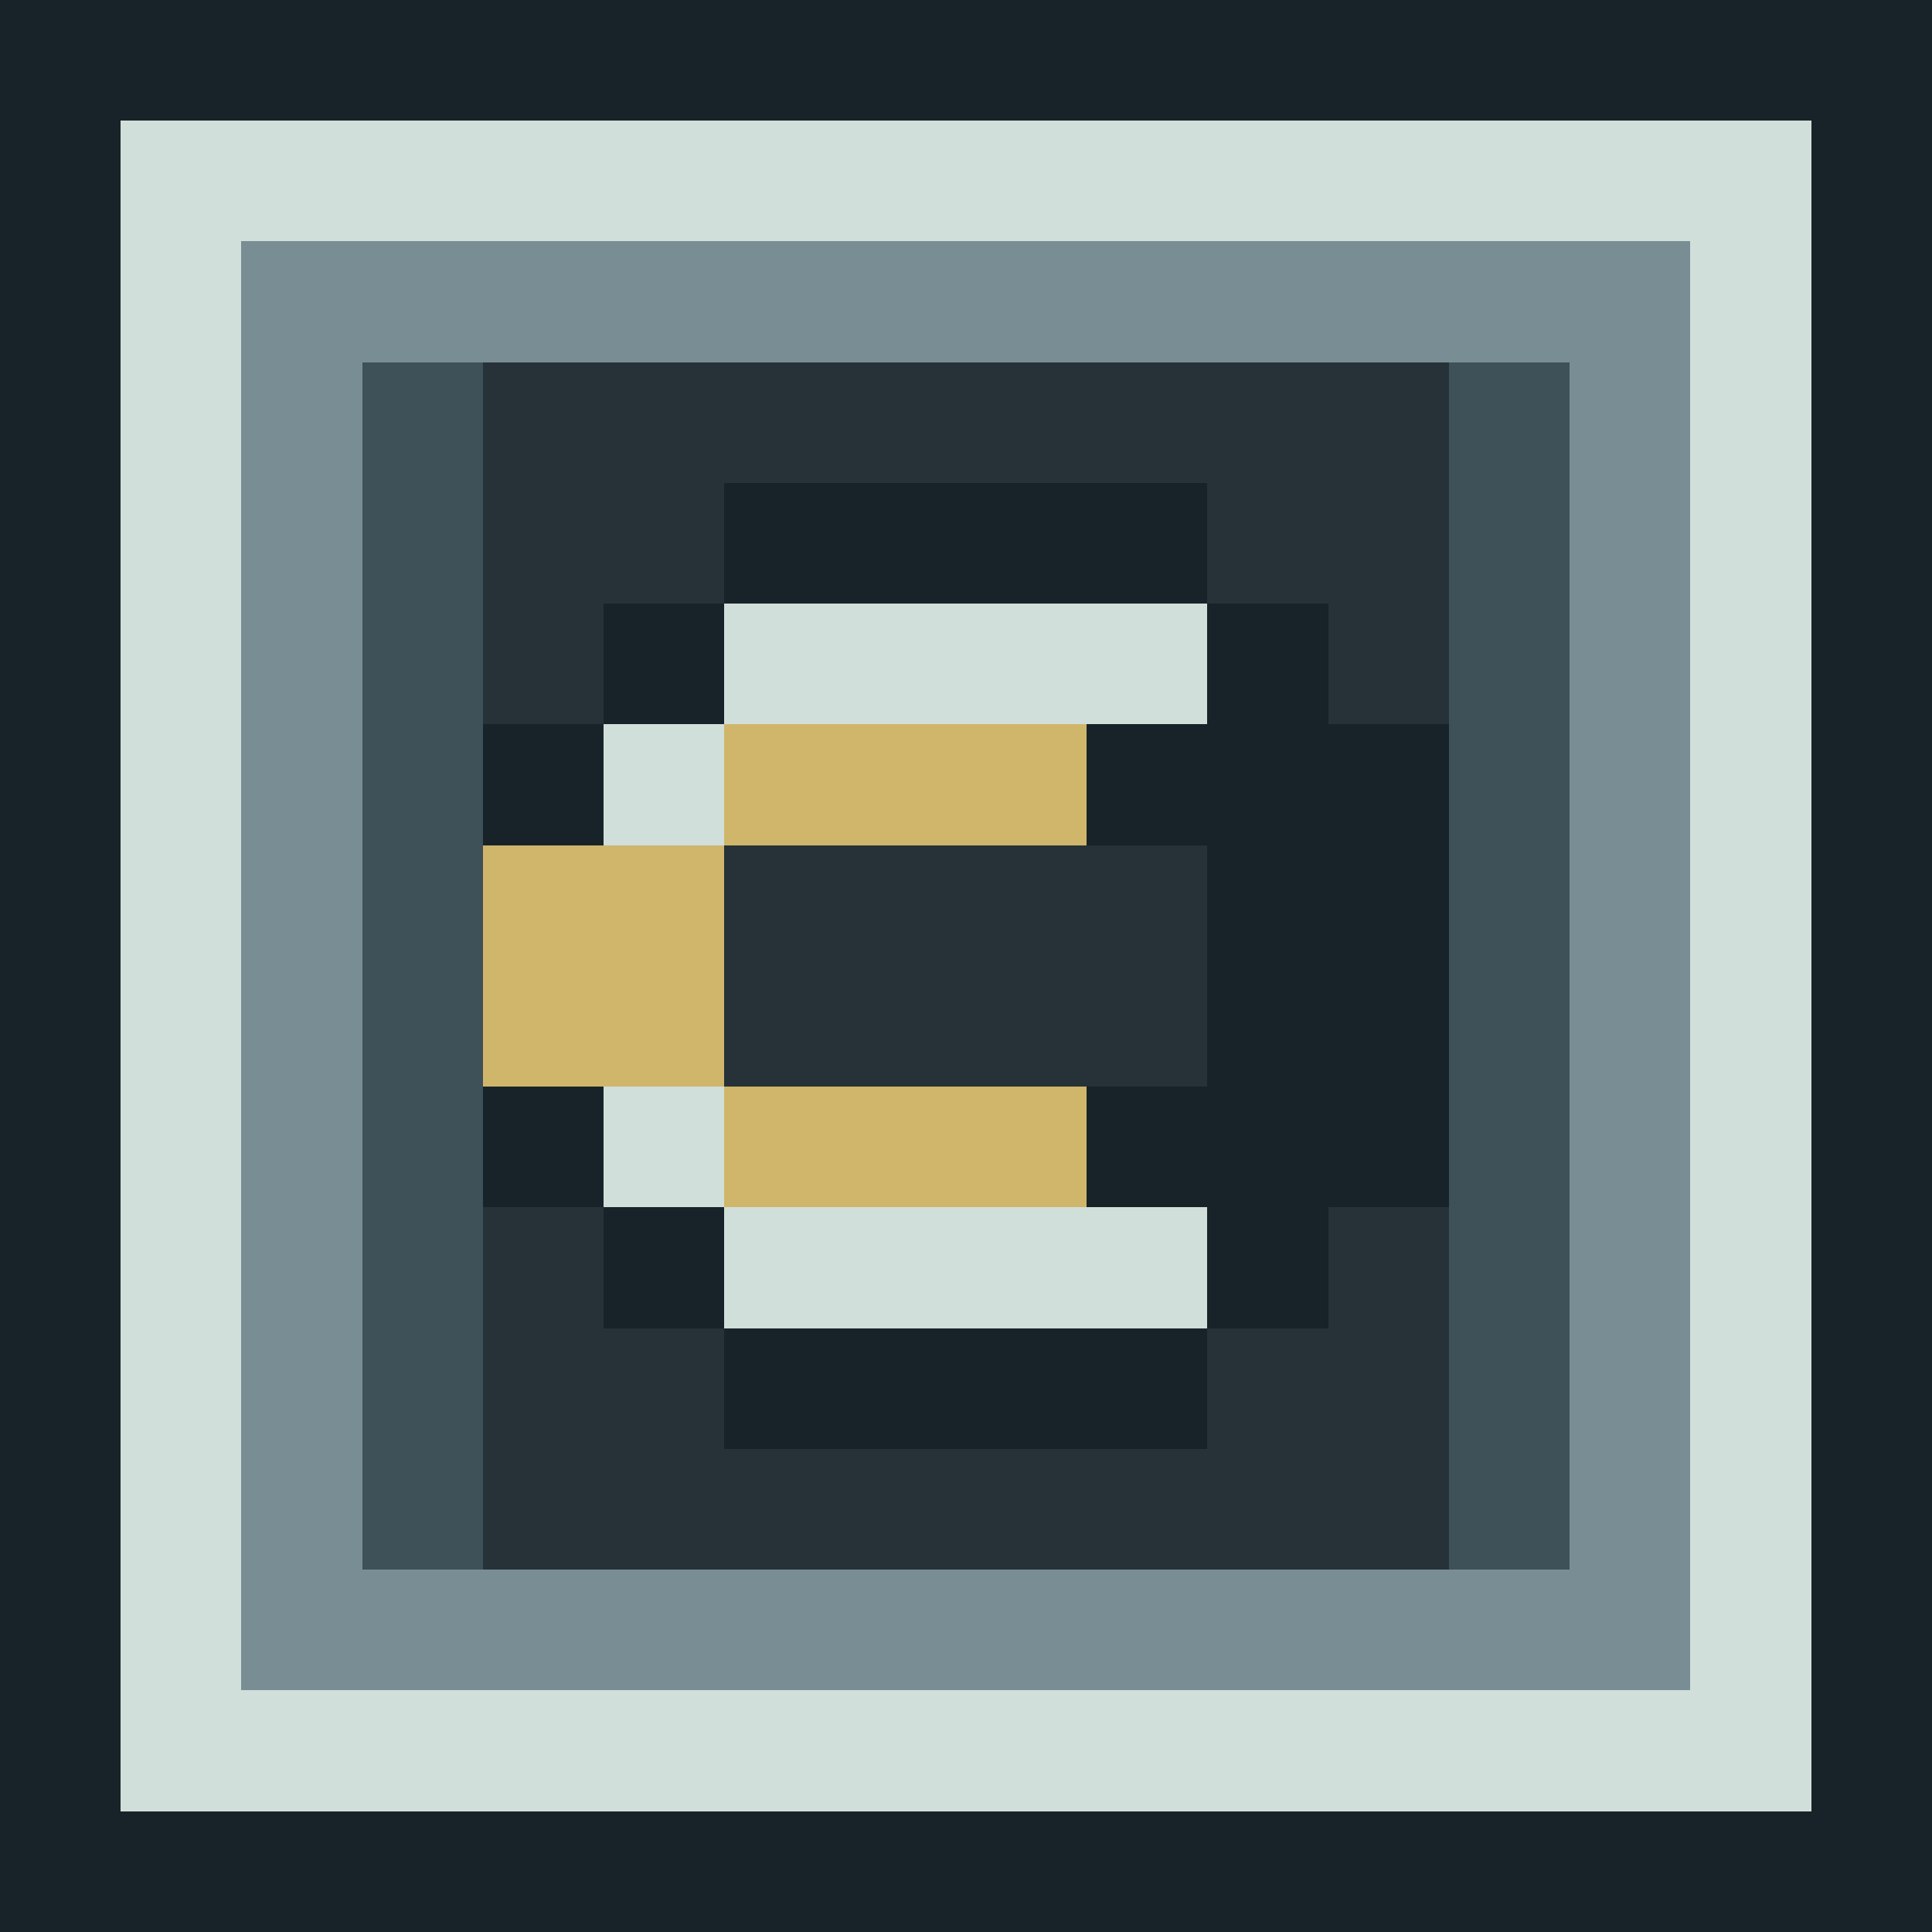
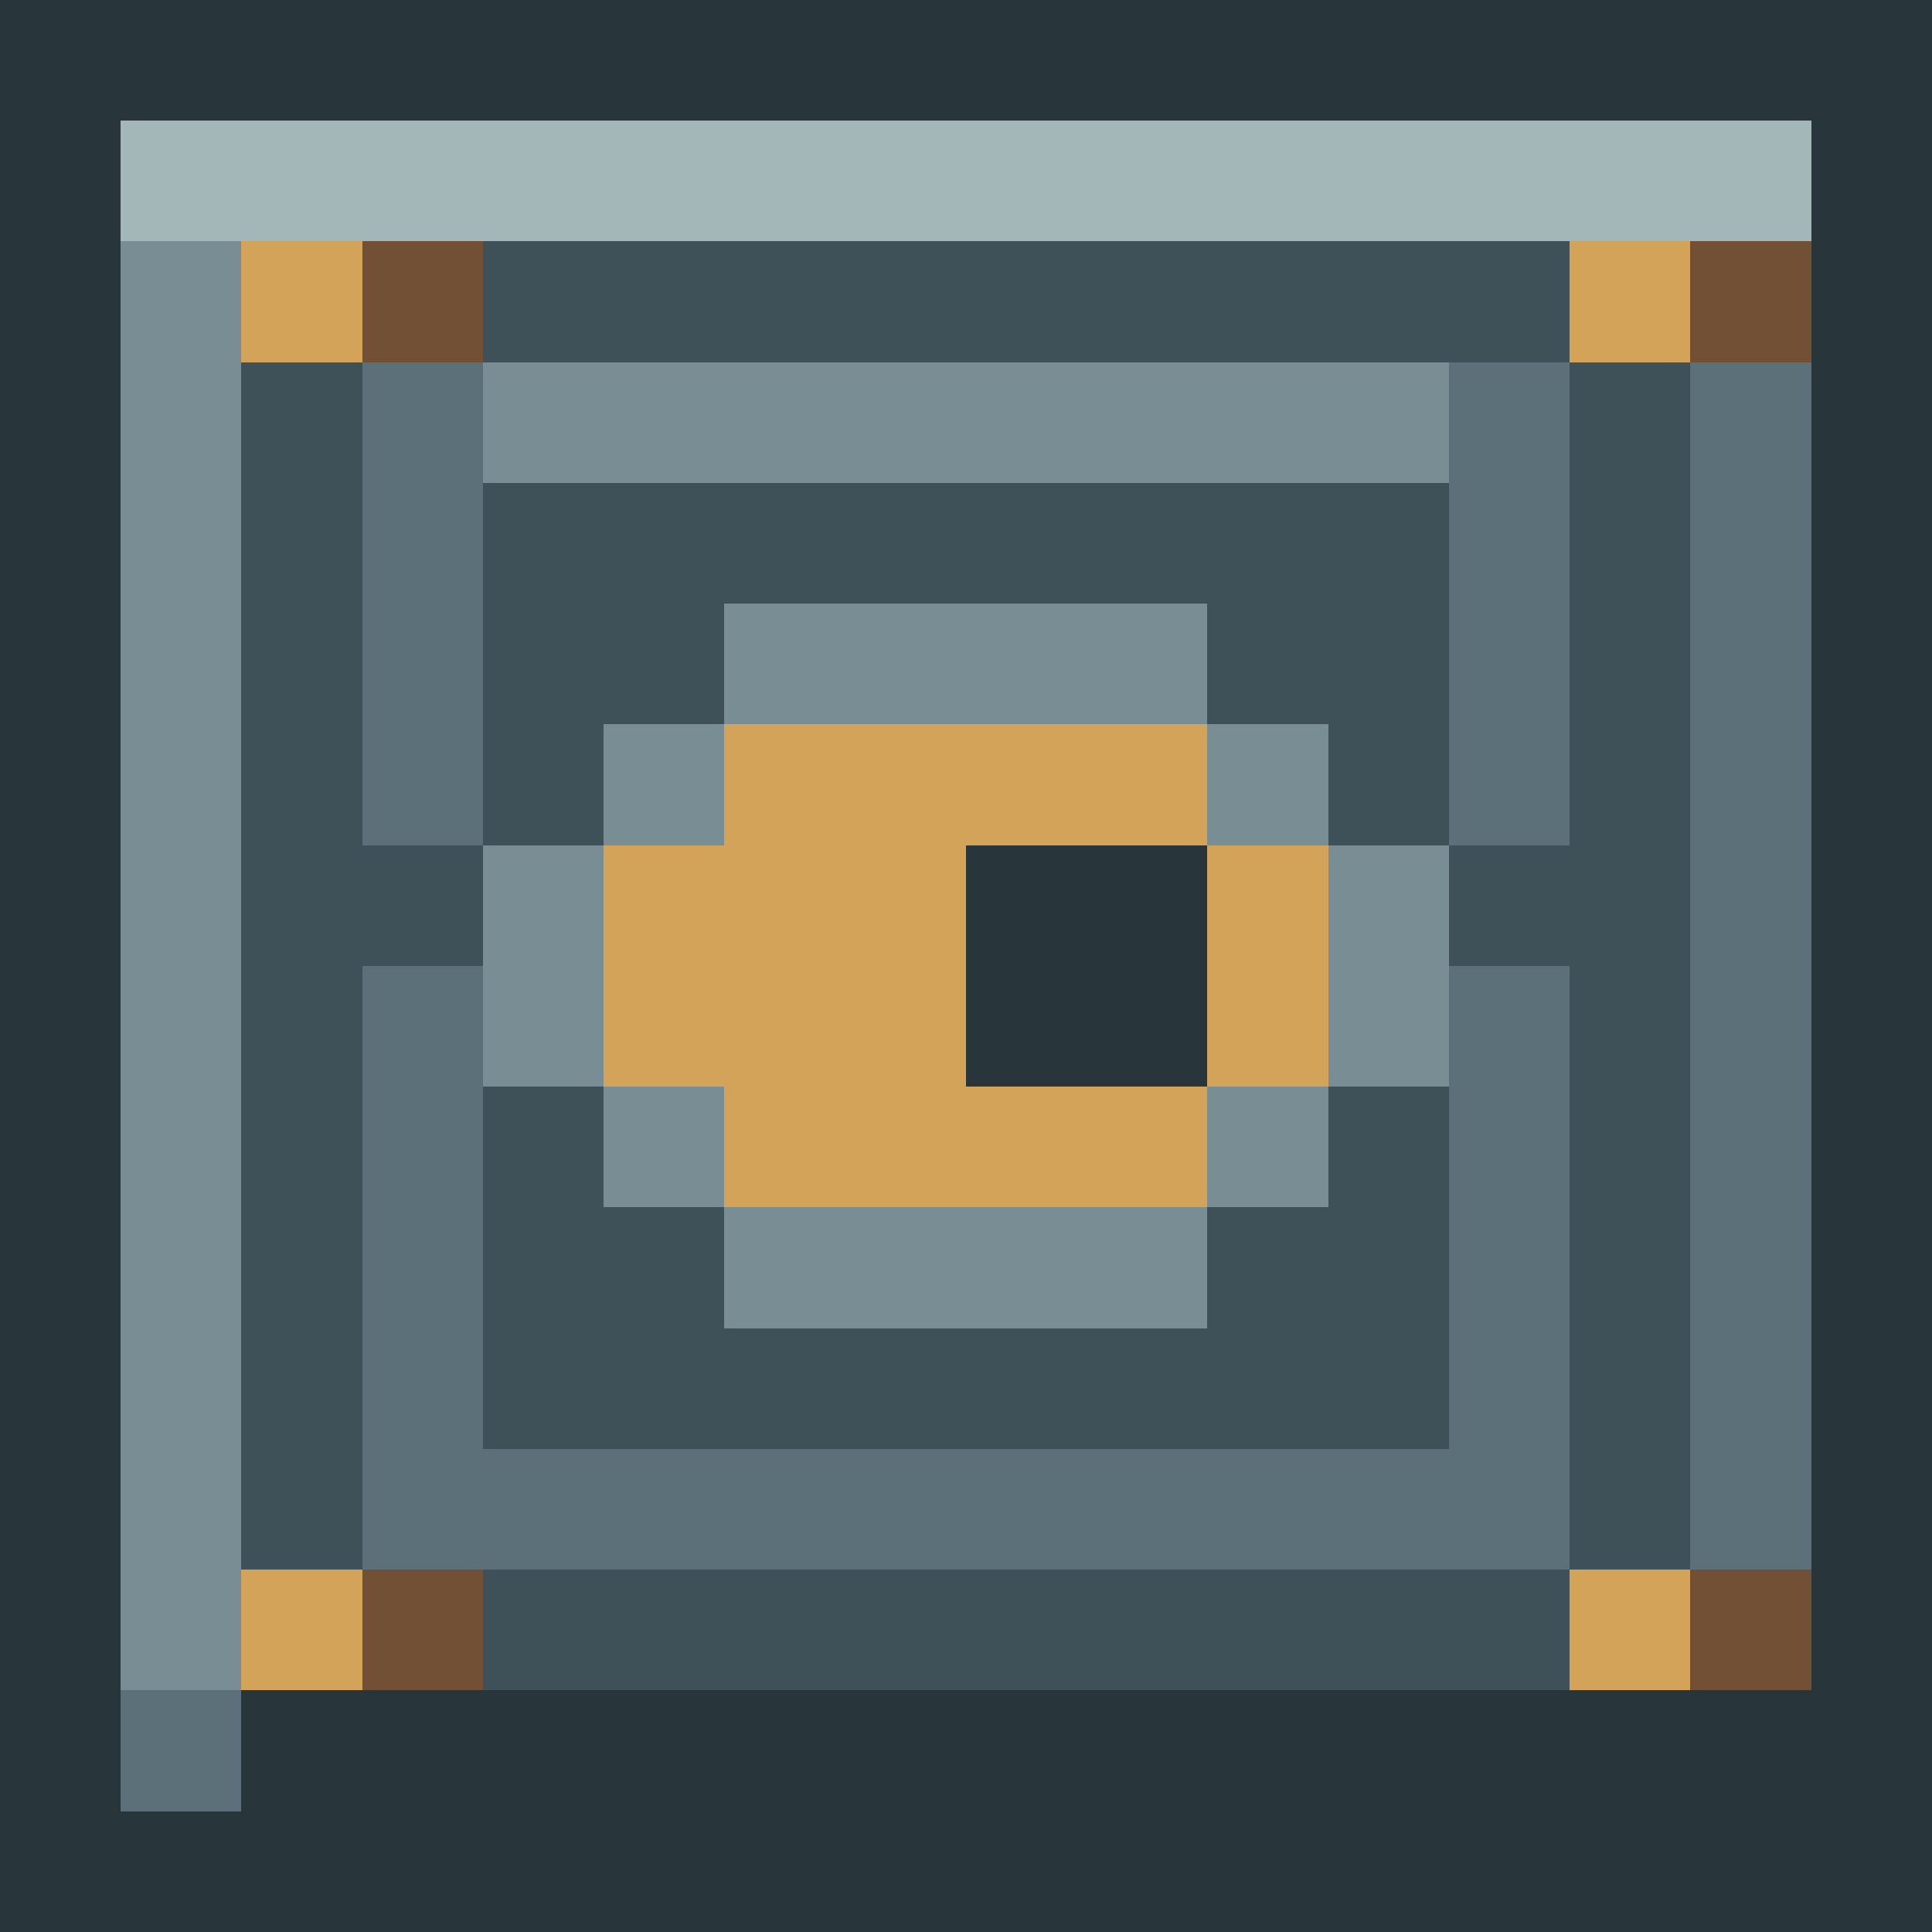
<svg xmlns="http://www.w3.org/2000/svg" width="16" height="16" viewBox="0 0 16 16" shape-rendering="crispEdges">
-   <rect x="0" y="0" width="1" height="1" fill="#182329" />
-   <rect x="1" y="0" width="1" height="1" fill="#182329" />
-   <rect x="2" y="0" width="1" height="1" fill="#182329" />
-   <rect x="3" y="0" width="1" height="1" fill="#182329" />
-   <rect x="4" y="0" width="1" height="1" fill="#182329" />
-   <rect x="5" y="0" width="1" height="1" fill="#182329" />
-   <rect x="6" y="0" width="1" height="1" fill="#182329" />
-   <rect x="7" y="0" width="1" height="1" fill="#182329" />
-   <rect x="8" y="0" width="1" height="1" fill="#182329" />
-   <rect x="9" y="0" width="1" height="1" fill="#182329" />
-   <rect x="10" y="0" width="1" height="1" fill="#182329" />
-   <rect x="11" y="0" width="1" height="1" fill="#182329" />
-   <rect x="12" y="0" width="1" height="1" fill="#182329" />
-   <rect x="13" y="0" width="1" height="1" fill="#182329" />
-   <rect x="14" y="0" width="1" height="1" fill="#182329" />
-   <rect x="15" y="0" width="1" height="1" fill="#182329" />
-   <rect x="0" y="1" width="1" height="1" fill="#182329" />
-   <rect x="1" y="1" width="1" height="1" fill="#D1DFDA" />
-   <rect x="2" y="1" width="1" height="1" fill="#D1DFDA" />
-   <rect x="3" y="1" width="1" height="1" fill="#D1DFDA" />
-   <rect x="4" y="1" width="1" height="1" fill="#D1DFDA" />
-   <rect x="5" y="1" width="1" height="1" fill="#D1DFDA" />
-   <rect x="6" y="1" width="1" height="1" fill="#D1DFDA" />
-   <rect x="7" y="1" width="1" height="1" fill="#D1DFDA" />
-   <rect x="8" y="1" width="1" height="1" fill="#D1DFDA" />
-   <rect x="9" y="1" width="1" height="1" fill="#D1DFDA" />
-   <rect x="10" y="1" width="1" height="1" fill="#D1DFDA" />
-   <rect x="11" y="1" width="1" height="1" fill="#D1DFDA" />
-   <rect x="12" y="1" width="1" height="1" fill="#D1DFDA" />
-   <rect x="13" y="1" width="1" height="1" fill="#D1DFDA" />
-   <rect x="14" y="1" width="1" height="1" fill="#D1DFDA" />
-   <rect x="15" y="1" width="1" height="1" fill="#182329" />
-   <rect x="0" y="2" width="1" height="1" fill="#182329" />
-   <rect x="1" y="2" width="1" height="1" fill="#D1DFDA" />
-   <rect x="2" y="2" width="1" height="1" fill="#788E94" />
-   <rect x="3" y="2" width="1" height="1" fill="#788E94" />
-   <rect x="4" y="2" width="1" height="1" fill="#788E94" />
-   <rect x="5" y="2" width="1" height="1" fill="#788E94" />
-   <rect x="6" y="2" width="1" height="1" fill="#788E94" />
-   <rect x="7" y="2" width="1" height="1" fill="#788E94" />
-   <rect x="8" y="2" width="1" height="1" fill="#788E94" />
-   <rect x="9" y="2" width="1" height="1" fill="#788E94" />
-   <rect x="10" y="2" width="1" height="1" fill="#788E94" />
-   <rect x="11" y="2" width="1" height="1" fill="#788E94" />
-   <rect x="12" y="2" width="1" height="1" fill="#788E94" />
-   <rect x="13" y="2" width="1" height="1" fill="#788E94" />
-   <rect x="14" y="2" width="1" height="1" fill="#D1DFDA" />
-   <rect x="15" y="2" width="1" height="1" fill="#182329" />
-   <rect x="0" y="3" width="1" height="1" fill="#182329" />
-   <rect x="1" y="3" width="1" height="1" fill="#D1DFDA" />
-   <rect x="2" y="3" width="1" height="1" fill="#788E94" />
-   <rect x="3" y="3" width="1" height="1" fill="#3E5058" />
-   <rect x="4" y="3" width="1" height="1" fill="#263238" />
-   <rect x="5" y="3" width="1" height="1" fill="#263238" />
-   <rect x="6" y="3" width="1" height="1" fill="#263238" />
-   <rect x="7" y="3" width="1" height="1" fill="#263238" />
-   <rect x="8" y="3" width="1" height="1" fill="#263238" />
-   <rect x="9" y="3" width="1" height="1" fill="#263238" />
-   <rect x="10" y="3" width="1" height="1" fill="#263238" />
-   <rect x="11" y="3" width="1" height="1" fill="#263238" />
-   <rect x="12" y="3" width="1" height="1" fill="#3E5058" />
-   <rect x="13" y="3" width="1" height="1" fill="#788E94" />
-   <rect x="14" y="3" width="1" height="1" fill="#D1DFDA" />
-   <rect x="15" y="3" width="1" height="1" fill="#182329" />
-   <rect x="0" y="4" width="1" height="1" fill="#182329" />
-   <rect x="1" y="4" width="1" height="1" fill="#D1DFDA" />
-   <rect x="2" y="4" width="1" height="1" fill="#788E94" />
-   <rect x="3" y="4" width="1" height="1" fill="#3E5058" />
-   <rect x="4" y="4" width="1" height="1" fill="#263238" />
-   <rect x="5" y="4" width="1" height="1" fill="#263238" />
-   <rect x="6" y="4" width="1" height="1" fill="#182329" />
-   <rect x="7" y="4" width="1" height="1" fill="#182329" />
-   <rect x="8" y="4" width="1" height="1" fill="#182329" />
-   <rect x="9" y="4" width="1" height="1" fill="#182329" />
-   <rect x="10" y="4" width="1" height="1" fill="#263238" />
-   <rect x="11" y="4" width="1" height="1" fill="#263238" />
-   <rect x="12" y="4" width="1" height="1" fill="#3E5058" />
-   <rect x="13" y="4" width="1" height="1" fill="#788E94" />
-   <rect x="14" y="4" width="1" height="1" fill="#D1DFDA" />
-   <rect x="15" y="4" width="1" height="1" fill="#182329" />
-   <rect x="0" y="5" width="1" height="1" fill="#182329" />
-   <rect x="1" y="5" width="1" height="1" fill="#D1DFDA" />
-   <rect x="2" y="5" width="1" height="1" fill="#788E94" />
-   <rect x="3" y="5" width="1" height="1" fill="#3E5058" />
-   <rect x="4" y="5" width="1" height="1" fill="#263238" />
-   <rect x="5" y="5" width="1" height="1" fill="#182329" />
-   <rect x="6" y="5" width="1" height="1" fill="#D1DFDA" />
-   <rect x="7" y="5" width="1" height="1" fill="#D1DFDA" />
-   <rect x="8" y="5" width="1" height="1" fill="#D1DFDA" />
-   <rect x="9" y="5" width="1" height="1" fill="#D1DFDA" />
-   <rect x="10" y="5" width="1" height="1" fill="#182329" />
-   <rect x="11" y="5" width="1" height="1" fill="#263238" />
-   <rect x="12" y="5" width="1" height="1" fill="#3E5058" />
-   <rect x="13" y="5" width="1" height="1" fill="#788E94" />
-   <rect x="14" y="5" width="1" height="1" fill="#D1DFDA" />
-   <rect x="15" y="5" width="1" height="1" fill="#182329" />
-   <rect x="0" y="6" width="1" height="1" fill="#182329" />
-   <rect x="1" y="6" width="1" height="1" fill="#D1DFDA" />
-   <rect x="2" y="6" width="1" height="1" fill="#788E94" />
-   <rect x="3" y="6" width="1" height="1" fill="#3E5058" />
-   <rect x="4" y="6" width="1" height="1" fill="#182329" />
-   <rect x="5" y="6" width="1" height="1" fill="#D1DFDA" />
-   <rect x="6" y="6" width="1" height="1" fill="#D0B66B" />
-   <rect x="7" y="6" width="1" height="1" fill="#D0B66B" />
-   <rect x="8" y="6" width="1" height="1" fill="#D0B66B" />
-   <rect x="9" y="6" width="1" height="1" fill="#182329" />
-   <rect x="10" y="6" width="1" height="1" fill="#182329" />
-   <rect x="11" y="6" width="1" height="1" fill="#182329" />
-   <rect x="12" y="6" width="1" height="1" fill="#3E5058" />
-   <rect x="13" y="6" width="1" height="1" fill="#788E94" />
-   <rect x="14" y="6" width="1" height="1" fill="#D1DFDA" />
-   <rect x="15" y="6" width="1" height="1" fill="#182329" />
-   <rect x="0" y="7" width="1" height="1" fill="#182329" />
-   <rect x="1" y="7" width="1" height="1" fill="#D1DFDA" />
-   <rect x="2" y="7" width="1" height="1" fill="#788E94" />
+   <rect x="0" y="0" width="1" height="1" fill="#28353A" />
+   <rect x="1" y="0" width="1" height="1" fill="#28353A" />
+   <rect x="2" y="0" width="1" height="1" fill="#28353A" />
+   <rect x="3" y="0" width="1" height="1" fill="#28353A" />
+   <rect x="4" y="0" width="1" height="1" fill="#28353A" />
+   <rect x="5" y="0" width="1" height="1" fill="#28353A" />
+   <rect x="6" y="0" width="1" height="1" fill="#28353A" />
+   <rect x="7" y="0" width="1" height="1" fill="#28353A" />
+   <rect x="8" y="0" width="1" height="1" fill="#28353A" />
+   <rect x="9" y="0" width="1" height="1" fill="#28353A" />
+   <rect x="10" y="0" width="1" height="1" fill="#28353A" />
+   <rect x="11" y="0" width="1" height="1" fill="#28353A" />
+   <rect x="12" y="0" width="1" height="1" fill="#28353A" />
+   <rect x="13" y="0" width="1" height="1" fill="#28353A" />
+   <rect x="14" y="0" width="1" height="1" fill="#28353A" />
+   <rect x="15" y="0" width="1" height="1" fill="#28353A" />
+   <rect x="0" y="1" width="1" height="1" fill="#28353A" />
+   <rect x="1" y="1" width="1" height="1" fill="#A3B7B8" />
+   <rect x="2" y="1" width="1" height="1" fill="#A3B7B8" />
+   <rect x="3" y="1" width="1" height="1" fill="#A3B7B8" />
+   <rect x="4" y="1" width="1" height="1" fill="#A3B7B8" />
+   <rect x="5" y="1" width="1" height="1" fill="#A3B7B8" />
+   <rect x="6" y="1" width="1" height="1" fill="#A3B7B8" />
+   <rect x="7" y="1" width="1" height="1" fill="#A3B7B8" />
+   <rect x="8" y="1" width="1" height="1" fill="#A3B7B8" />
+   <rect x="9" y="1" width="1" height="1" fill="#A3B7B8" />
+   <rect x="10" y="1" width="1" height="1" fill="#A3B7B8" />
+   <rect x="11" y="1" width="1" height="1" fill="#A3B7B8" />
+   <rect x="12" y="1" width="1" height="1" fill="#A3B7B8" />
+   <rect x="13" y="1" width="1" height="1" fill="#A3B7B8" />
+   <rect x="14" y="1" width="1" height="1" fill="#A3B7B8" />
+   <rect x="15" y="1" width="1" height="1" fill="#28353A" />
+   <rect x="0" y="2" width="1" height="1" fill="#28353A" />
+   <rect x="1" y="2" width="1" height="1" fill="#788E94" />
+   <rect x="2" y="2" width="1" height="1" fill="#D2A359" />
+   <rect x="3" y="2" width="1" height="1" fill="#715035" />
+   <rect x="4" y="2" width="1" height="1" fill="#3E5058" />
+   <rect x="5" y="2" width="1" height="1" fill="#3E5058" />
+   <rect x="6" y="2" width="1" height="1" fill="#3E5058" />
+   <rect x="7" y="2" width="1" height="1" fill="#3E5058" />
+   <rect x="8" y="2" width="1" height="1" fill="#3E5058" />
+   <rect x="9" y="2" width="1" height="1" fill="#3E5058" />
+   <rect x="10" y="2" width="1" height="1" fill="#3E5058" />
+   <rect x="11" y="2" width="1" height="1" fill="#3E5058" />
+   <rect x="12" y="2" width="1" height="1" fill="#3E5058" />
+   <rect x="13" y="2" width="1" height="1" fill="#D2A359" />
+   <rect x="14" y="2" width="1" height="1" fill="#715035" />
+   <rect x="15" y="2" width="1" height="1" fill="#28353A" />
+   <rect x="0" y="3" width="1" height="1" fill="#28353A" />
+   <rect x="1" y="3" width="1" height="1" fill="#788E94" />
+   <rect x="2" y="3" width="1" height="1" fill="#3E5058" />
+   <rect x="3" y="3" width="1" height="1" fill="#5B7078" />
+   <rect x="4" y="3" width="1" height="1" fill="#788E94" />
+   <rect x="5" y="3" width="1" height="1" fill="#788E94" />
+   <rect x="6" y="3" width="1" height="1" fill="#788E94" />
+   <rect x="7" y="3" width="1" height="1" fill="#788E94" />
+   <rect x="8" y="3" width="1" height="1" fill="#788E94" />
+   <rect x="9" y="3" width="1" height="1" fill="#788E94" />
+   <rect x="10" y="3" width="1" height="1" fill="#788E94" />
+   <rect x="11" y="3" width="1" height="1" fill="#788E94" />
+   <rect x="12" y="3" width="1" height="1" fill="#5B7078" />
+   <rect x="13" y="3" width="1" height="1" fill="#3E5058" />
+   <rect x="14" y="3" width="1" height="1" fill="#5B7078" />
+   <rect x="15" y="3" width="1" height="1" fill="#28353A" />
+   <rect x="0" y="4" width="1" height="1" fill="#28353A" />
+   <rect x="1" y="4" width="1" height="1" fill="#788E94" />
+   <rect x="2" y="4" width="1" height="1" fill="#3E5058" />
+   <rect x="3" y="4" width="1" height="1" fill="#5B7078" />
+   <rect x="4" y="4" width="1" height="1" fill="#3E5058" />
+   <rect x="5" y="4" width="1" height="1" fill="#3E5058" />
+   <rect x="6" y="4" width="1" height="1" fill="#3E5058" />
+   <rect x="7" y="4" width="1" height="1" fill="#3E5058" />
+   <rect x="8" y="4" width="1" height="1" fill="#3E5058" />
+   <rect x="9" y="4" width="1" height="1" fill="#3E5058" />
+   <rect x="10" y="4" width="1" height="1" fill="#3E5058" />
+   <rect x="11" y="4" width="1" height="1" fill="#3E5058" />
+   <rect x="12" y="4" width="1" height="1" fill="#5B7078" />
+   <rect x="13" y="4" width="1" height="1" fill="#3E5058" />
+   <rect x="14" y="4" width="1" height="1" fill="#5B7078" />
+   <rect x="15" y="4" width="1" height="1" fill="#28353A" />
+   <rect x="0" y="5" width="1" height="1" fill="#28353A" />
+   <rect x="1" y="5" width="1" height="1" fill="#788E94" />
+   <rect x="2" y="5" width="1" height="1" fill="#3E5058" />
+   <rect x="3" y="5" width="1" height="1" fill="#5B7078" />
+   <rect x="4" y="5" width="1" height="1" fill="#3E5058" />
+   <rect x="5" y="5" width="1" height="1" fill="#3E5058" />
+   <rect x="6" y="5" width="1" height="1" fill="#788E94" />
+   <rect x="7" y="5" width="1" height="1" fill="#788E94" />
+   <rect x="8" y="5" width="1" height="1" fill="#788E94" />
+   <rect x="9" y="5" width="1" height="1" fill="#788E94" />
+   <rect x="10" y="5" width="1" height="1" fill="#3E5058" />
+   <rect x="11" y="5" width="1" height="1" fill="#3E5058" />
+   <rect x="12" y="5" width="1" height="1" fill="#5B7078" />
+   <rect x="13" y="5" width="1" height="1" fill="#3E5058" />
+   <rect x="14" y="5" width="1" height="1" fill="#5B7078" />
+   <rect x="15" y="5" width="1" height="1" fill="#28353A" />
+   <rect x="0" y="6" width="1" height="1" fill="#28353A" />
+   <rect x="1" y="6" width="1" height="1" fill="#788E94" />
+   <rect x="2" y="6" width="1" height="1" fill="#3E5058" />
+   <rect x="3" y="6" width="1" height="1" fill="#5B7078" />
+   <rect x="4" y="6" width="1" height="1" fill="#3E5058" />
+   <rect x="5" y="6" width="1" height="1" fill="#788E94" />
+   <rect x="6" y="6" width="1" height="1" fill="#D2A359" />
+   <rect x="7" y="6" width="1" height="1" fill="#D2A359" />
+   <rect x="8" y="6" width="1" height="1" fill="#D2A359" />
+   <rect x="9" y="6" width="1" height="1" fill="#D2A359" />
+   <rect x="10" y="6" width="1" height="1" fill="#788E94" />
+   <rect x="11" y="6" width="1" height="1" fill="#3E5058" />
+   <rect x="12" y="6" width="1" height="1" fill="#5B7078" />
+   <rect x="13" y="6" width="1" height="1" fill="#3E5058" />
+   <rect x="14" y="6" width="1" height="1" fill="#5B7078" />
+   <rect x="15" y="6" width="1" height="1" fill="#28353A" />
+   <rect x="0" y="7" width="1" height="1" fill="#28353A" />
+   <rect x="1" y="7" width="1" height="1" fill="#788E94" />
+   <rect x="2" y="7" width="1" height="1" fill="#3E5058" />
  <rect x="3" y="7" width="1" height="1" fill="#3E5058" />
-   <rect x="4" y="7" width="1" height="1" fill="#D0B66B" />
-   <rect x="5" y="7" width="1" height="1" fill="#D0B66B" />
-   <rect x="6" y="7" width="1" height="1" fill="#263238" />
-   <rect x="7" y="7" width="1" height="1" fill="#263238" />
-   <rect x="8" y="7" width="1" height="1" fill="#263238" />
-   <rect x="9" y="7" width="1" height="1" fill="#263238" />
-   <rect x="10" y="7" width="1" height="1" fill="#182329" />
-   <rect x="11" y="7" width="1" height="1" fill="#182329" />
+   <rect x="4" y="7" width="1" height="1" fill="#788E94" />
+   <rect x="5" y="7" width="1" height="1" fill="#D2A359" />
+   <rect x="6" y="7" width="1" height="1" fill="#D2A359" />
+   <rect x="7" y="7" width="1" height="1" fill="#D2A359" />
+   <rect x="8" y="7" width="1" height="1" fill="#28353A" />
+   <rect x="9" y="7" width="1" height="1" fill="#28353A" />
+   <rect x="10" y="7" width="1" height="1" fill="#D2A359" />
+   <rect x="11" y="7" width="1" height="1" fill="#788E94" />
  <rect x="12" y="7" width="1" height="1" fill="#3E5058" />
-   <rect x="13" y="7" width="1" height="1" fill="#788E94" />
-   <rect x="14" y="7" width="1" height="1" fill="#D1DFDA" />
-   <rect x="15" y="7" width="1" height="1" fill="#182329" />
-   <rect x="0" y="8" width="1" height="1" fill="#182329" />
-   <rect x="1" y="8" width="1" height="1" fill="#D1DFDA" />
-   <rect x="2" y="8" width="1" height="1" fill="#788E94" />
-   <rect x="3" y="8" width="1" height="1" fill="#3E5058" />
-   <rect x="4" y="8" width="1" height="1" fill="#D0B66B" />
-   <rect x="5" y="8" width="1" height="1" fill="#D0B66B" />
-   <rect x="6" y="8" width="1" height="1" fill="#263238" />
-   <rect x="7" y="8" width="1" height="1" fill="#263238" />
-   <rect x="8" y="8" width="1" height="1" fill="#263238" />
-   <rect x="9" y="8" width="1" height="1" fill="#263238" />
-   <rect x="10" y="8" width="1" height="1" fill="#182329" />
-   <rect x="11" y="8" width="1" height="1" fill="#182329" />
-   <rect x="12" y="8" width="1" height="1" fill="#3E5058" />
-   <rect x="13" y="8" width="1" height="1" fill="#788E94" />
-   <rect x="14" y="8" width="1" height="1" fill="#D1DFDA" />
-   <rect x="15" y="8" width="1" height="1" fill="#182329" />
-   <rect x="0" y="9" width="1" height="1" fill="#182329" />
-   <rect x="1" y="9" width="1" height="1" fill="#D1DFDA" />
-   <rect x="2" y="9" width="1" height="1" fill="#788E94" />
-   <rect x="3" y="9" width="1" height="1" fill="#3E5058" />
-   <rect x="4" y="9" width="1" height="1" fill="#182329" />
-   <rect x="5" y="9" width="1" height="1" fill="#D1DFDA" />
-   <rect x="6" y="9" width="1" height="1" fill="#D0B66B" />
-   <rect x="7" y="9" width="1" height="1" fill="#D0B66B" />
-   <rect x="8" y="9" width="1" height="1" fill="#D0B66B" />
-   <rect x="9" y="9" width="1" height="1" fill="#182329" />
-   <rect x="10" y="9" width="1" height="1" fill="#182329" />
-   <rect x="11" y="9" width="1" height="1" fill="#182329" />
-   <rect x="12" y="9" width="1" height="1" fill="#3E5058" />
-   <rect x="13" y="9" width="1" height="1" fill="#788E94" />
-   <rect x="14" y="9" width="1" height="1" fill="#D1DFDA" />
-   <rect x="15" y="9" width="1" height="1" fill="#182329" />
-   <rect x="0" y="10" width="1" height="1" fill="#182329" />
-   <rect x="1" y="10" width="1" height="1" fill="#D1DFDA" />
-   <rect x="2" y="10" width="1" height="1" fill="#788E94" />
-   <rect x="3" y="10" width="1" height="1" fill="#3E5058" />
-   <rect x="4" y="10" width="1" height="1" fill="#263238" />
-   <rect x="5" y="10" width="1" height="1" fill="#182329" />
-   <rect x="6" y="10" width="1" height="1" fill="#D1DFDA" />
-   <rect x="7" y="10" width="1" height="1" fill="#D1DFDA" />
-   <rect x="8" y="10" width="1" height="1" fill="#D1DFDA" />
-   <rect x="9" y="10" width="1" height="1" fill="#D1DFDA" />
-   <rect x="10" y="10" width="1" height="1" fill="#182329" />
-   <rect x="11" y="10" width="1" height="1" fill="#263238" />
-   <rect x="12" y="10" width="1" height="1" fill="#3E5058" />
-   <rect x="13" y="10" width="1" height="1" fill="#788E94" />
-   <rect x="14" y="10" width="1" height="1" fill="#D1DFDA" />
-   <rect x="15" y="10" width="1" height="1" fill="#182329" />
-   <rect x="0" y="11" width="1" height="1" fill="#182329" />
-   <rect x="1" y="11" width="1" height="1" fill="#D1DFDA" />
-   <rect x="2" y="11" width="1" height="1" fill="#788E94" />
-   <rect x="3" y="11" width="1" height="1" fill="#3E5058" />
-   <rect x="4" y="11" width="1" height="1" fill="#263238" />
-   <rect x="5" y="11" width="1" height="1" fill="#263238" />
-   <rect x="6" y="11" width="1" height="1" fill="#182329" />
-   <rect x="7" y="11" width="1" height="1" fill="#182329" />
-   <rect x="8" y="11" width="1" height="1" fill="#182329" />
-   <rect x="9" y="11" width="1" height="1" fill="#182329" />
-   <rect x="10" y="11" width="1" height="1" fill="#263238" />
-   <rect x="11" y="11" width="1" height="1" fill="#263238" />
-   <rect x="12" y="11" width="1" height="1" fill="#3E5058" />
-   <rect x="13" y="11" width="1" height="1" fill="#788E94" />
-   <rect x="14" y="11" width="1" height="1" fill="#D1DFDA" />
-   <rect x="15" y="11" width="1" height="1" fill="#182329" />
-   <rect x="0" y="12" width="1" height="1" fill="#182329" />
-   <rect x="1" y="12" width="1" height="1" fill="#D1DFDA" />
-   <rect x="2" y="12" width="1" height="1" fill="#788E94" />
-   <rect x="3" y="12" width="1" height="1" fill="#3E5058" />
-   <rect x="4" y="12" width="1" height="1" fill="#263238" />
-   <rect x="5" y="12" width="1" height="1" fill="#263238" />
-   <rect x="6" y="12" width="1" height="1" fill="#263238" />
-   <rect x="7" y="12" width="1" height="1" fill="#263238" />
-   <rect x="8" y="12" width="1" height="1" fill="#263238" />
-   <rect x="9" y="12" width="1" height="1" fill="#263238" />
-   <rect x="10" y="12" width="1" height="1" fill="#263238" />
-   <rect x="11" y="12" width="1" height="1" fill="#263238" />
-   <rect x="12" y="12" width="1" height="1" fill="#3E5058" />
-   <rect x="13" y="12" width="1" height="1" fill="#788E94" />
-   <rect x="14" y="12" width="1" height="1" fill="#D1DFDA" />
-   <rect x="15" y="12" width="1" height="1" fill="#182329" />
-   <rect x="0" y="13" width="1" height="1" fill="#182329" />
-   <rect x="1" y="13" width="1" height="1" fill="#D1DFDA" />
-   <rect x="2" y="13" width="1" height="1" fill="#788E94" />
-   <rect x="3" y="13" width="1" height="1" fill="#788E94" />
-   <rect x="4" y="13" width="1" height="1" fill="#788E94" />
-   <rect x="5" y="13" width="1" height="1" fill="#788E94" />
-   <rect x="6" y="13" width="1" height="1" fill="#788E94" />
-   <rect x="7" y="13" width="1" height="1" fill="#788E94" />
-   <rect x="8" y="13" width="1" height="1" fill="#788E94" />
-   <rect x="9" y="13" width="1" height="1" fill="#788E94" />
-   <rect x="10" y="13" width="1" height="1" fill="#788E94" />
-   <rect x="11" y="13" width="1" height="1" fill="#788E94" />
-   <rect x="12" y="13" width="1" height="1" fill="#788E94" />
-   <rect x="13" y="13" width="1" height="1" fill="#788E94" />
-   <rect x="14" y="13" width="1" height="1" fill="#D1DFDA" />
-   <rect x="15" y="13" width="1" height="1" fill="#182329" />
-   <rect x="0" y="14" width="1" height="1" fill="#182329" />
-   <rect x="1" y="14" width="1" height="1" fill="#D1DFDA" />
-   <rect x="2" y="14" width="1" height="1" fill="#D1DFDA" />
-   <rect x="3" y="14" width="1" height="1" fill="#D1DFDA" />
-   <rect x="4" y="14" width="1" height="1" fill="#D1DFDA" />
-   <rect x="5" y="14" width="1" height="1" fill="#D1DFDA" />
-   <rect x="6" y="14" width="1" height="1" fill="#D1DFDA" />
-   <rect x="7" y="14" width="1" height="1" fill="#D1DFDA" />
-   <rect x="8" y="14" width="1" height="1" fill="#D1DFDA" />
-   <rect x="9" y="14" width="1" height="1" fill="#D1DFDA" />
-   <rect x="10" y="14" width="1" height="1" fill="#D1DFDA" />
-   <rect x="11" y="14" width="1" height="1" fill="#D1DFDA" />
-   <rect x="12" y="14" width="1" height="1" fill="#D1DFDA" />
-   <rect x="13" y="14" width="1" height="1" fill="#D1DFDA" />
-   <rect x="14" y="14" width="1" height="1" fill="#D1DFDA" />
-   <rect x="15" y="14" width="1" height="1" fill="#182329" />
-   <rect x="0" y="15" width="1" height="1" fill="#182329" />
-   <rect x="1" y="15" width="1" height="1" fill="#182329" />
-   <rect x="2" y="15" width="1" height="1" fill="#182329" />
-   <rect x="3" y="15" width="1" height="1" fill="#182329" />
-   <rect x="4" y="15" width="1" height="1" fill="#182329" />
-   <rect x="5" y="15" width="1" height="1" fill="#182329" />
-   <rect x="6" y="15" width="1" height="1" fill="#182329" />
-   <rect x="7" y="15" width="1" height="1" fill="#182329" />
-   <rect x="8" y="15" width="1" height="1" fill="#182329" />
-   <rect x="9" y="15" width="1" height="1" fill="#182329" />
-   <rect x="10" y="15" width="1" height="1" fill="#182329" />
-   <rect x="11" y="15" width="1" height="1" fill="#182329" />
-   <rect x="12" y="15" width="1" height="1" fill="#182329" />
-   <rect x="13" y="15" width="1" height="1" fill="#182329" />
-   <rect x="14" y="15" width="1" height="1" fill="#182329" />
-   <rect x="15" y="15" width="1" height="1" fill="#182329" />
+   <rect x="13" y="7" width="1" height="1" fill="#3E5058" />
+   <rect x="14" y="7" width="1" height="1" fill="#5B7078" />
+   <rect x="15" y="7" width="1" height="1" fill="#28353A" />
+   <rect x="0" y="8" width="1" height="1" fill="#28353A" />
+   <rect x="1" y="8" width="1" height="1" fill="#788E94" />
+   <rect x="2" y="8" width="1" height="1" fill="#3E5058" />
+   <rect x="3" y="8" width="1" height="1" fill="#5B7078" />
+   <rect x="4" y="8" width="1" height="1" fill="#788E94" />
+   <rect x="5" y="8" width="1" height="1" fill="#D2A359" />
+   <rect x="6" y="8" width="1" height="1" fill="#D2A359" />
+   <rect x="7" y="8" width="1" height="1" fill="#D2A359" />
+   <rect x="8" y="8" width="1" height="1" fill="#28353A" />
+   <rect x="9" y="8" width="1" height="1" fill="#28353A" />
+   <rect x="10" y="8" width="1" height="1" fill="#D2A359" />
+   <rect x="11" y="8" width="1" height="1" fill="#788E94" />
+   <rect x="12" y="8" width="1" height="1" fill="#5B7078" />
+   <rect x="13" y="8" width="1" height="1" fill="#3E5058" />
+   <rect x="14" y="8" width="1" height="1" fill="#5B7078" />
+   <rect x="15" y="8" width="1" height="1" fill="#28353A" />
+   <rect x="0" y="9" width="1" height="1" fill="#28353A" />
+   <rect x="1" y="9" width="1" height="1" fill="#788E94" />
+   <rect x="2" y="9" width="1" height="1" fill="#3E5058" />
+   <rect x="3" y="9" width="1" height="1" fill="#5B7078" />
+   <rect x="4" y="9" width="1" height="1" fill="#3E5058" />
+   <rect x="5" y="9" width="1" height="1" fill="#788E94" />
+   <rect x="6" y="9" width="1" height="1" fill="#D2A359" />
+   <rect x="7" y="9" width="1" height="1" fill="#D2A359" />
+   <rect x="8" y="9" width="1" height="1" fill="#D2A359" />
+   <rect x="9" y="9" width="1" height="1" fill="#D2A359" />
+   <rect x="10" y="9" width="1" height="1" fill="#788E94" />
+   <rect x="11" y="9" width="1" height="1" fill="#3E5058" />
+   <rect x="12" y="9" width="1" height="1" fill="#5B7078" />
+   <rect x="13" y="9" width="1" height="1" fill="#3E5058" />
+   <rect x="14" y="9" width="1" height="1" fill="#5B7078" />
+   <rect x="15" y="9" width="1" height="1" fill="#28353A" />
+   <rect x="0" y="10" width="1" height="1" fill="#28353A" />
+   <rect x="1" y="10" width="1" height="1" fill="#788E94" />
+   <rect x="2" y="10" width="1" height="1" fill="#3E5058" />
+   <rect x="3" y="10" width="1" height="1" fill="#5B7078" />
+   <rect x="4" y="10" width="1" height="1" fill="#3E5058" />
+   <rect x="5" y="10" width="1" height="1" fill="#3E5058" />
+   <rect x="6" y="10" width="1" height="1" fill="#788E94" />
+   <rect x="7" y="10" width="1" height="1" fill="#788E94" />
+   <rect x="8" y="10" width="1" height="1" fill="#788E94" />
+   <rect x="9" y="10" width="1" height="1" fill="#788E94" />
+   <rect x="10" y="10" width="1" height="1" fill="#3E5058" />
+   <rect x="11" y="10" width="1" height="1" fill="#3E5058" />
+   <rect x="12" y="10" width="1" height="1" fill="#5B7078" />
+   <rect x="13" y="10" width="1" height="1" fill="#3E5058" />
+   <rect x="14" y="10" width="1" height="1" fill="#5B7078" />
+   <rect x="15" y="10" width="1" height="1" fill="#28353A" />
+   <rect x="0" y="11" width="1" height="1" fill="#28353A" />
+   <rect x="1" y="11" width="1" height="1" fill="#788E94" />
+   <rect x="2" y="11" width="1" height="1" fill="#3E5058" />
+   <rect x="3" y="11" width="1" height="1" fill="#5B7078" />
+   <rect x="4" y="11" width="1" height="1" fill="#3E5058" />
+   <rect x="5" y="11" width="1" height="1" fill="#3E5058" />
+   <rect x="6" y="11" width="1" height="1" fill="#3E5058" />
+   <rect x="7" y="11" width="1" height="1" fill="#3E5058" />
+   <rect x="8" y="11" width="1" height="1" fill="#3E5058" />
+   <rect x="9" y="11" width="1" height="1" fill="#3E5058" />
+   <rect x="10" y="11" width="1" height="1" fill="#3E5058" />
+   <rect x="11" y="11" width="1" height="1" fill="#3E5058" />
+   <rect x="12" y="11" width="1" height="1" fill="#5B7078" />
+   <rect x="13" y="11" width="1" height="1" fill="#3E5058" />
+   <rect x="14" y="11" width="1" height="1" fill="#5B7078" />
+   <rect x="15" y="11" width="1" height="1" fill="#28353A" />
+   <rect x="0" y="12" width="1" height="1" fill="#28353A" />
+   <rect x="1" y="12" width="1" height="1" fill="#788E94" />
+   <rect x="2" y="12" width="1" height="1" fill="#3E5058" />
+   <rect x="3" y="12" width="1" height="1" fill="#5B7078" />
+   <rect x="4" y="12" width="1" height="1" fill="#5B7078" />
+   <rect x="5" y="12" width="1" height="1" fill="#5B7078" />
+   <rect x="6" y="12" width="1" height="1" fill="#5B7078" />
+   <rect x="7" y="12" width="1" height="1" fill="#5B7078" />
+   <rect x="8" y="12" width="1" height="1" fill="#5B7078" />
+   <rect x="9" y="12" width="1" height="1" fill="#5B7078" />
+   <rect x="10" y="12" width="1" height="1" fill="#5B7078" />
+   <rect x="11" y="12" width="1" height="1" fill="#5B7078" />
+   <rect x="12" y="12" width="1" height="1" fill="#5B7078" />
+   <rect x="13" y="12" width="1" height="1" fill="#3E5058" />
+   <rect x="14" y="12" width="1" height="1" fill="#5B7078" />
+   <rect x="15" y="12" width="1" height="1" fill="#28353A" />
+   <rect x="0" y="13" width="1" height="1" fill="#28353A" />
+   <rect x="1" y="13" width="1" height="1" fill="#788E94" />
+   <rect x="2" y="13" width="1" height="1" fill="#D2A359" />
+   <rect x="3" y="13" width="1" height="1" fill="#715035" />
+   <rect x="4" y="13" width="1" height="1" fill="#3E5058" />
+   <rect x="5" y="13" width="1" height="1" fill="#3E5058" />
+   <rect x="6" y="13" width="1" height="1" fill="#3E5058" />
+   <rect x="7" y="13" width="1" height="1" fill="#3E5058" />
+   <rect x="8" y="13" width="1" height="1" fill="#3E5058" />
+   <rect x="9" y="13" width="1" height="1" fill="#3E5058" />
+   <rect x="10" y="13" width="1" height="1" fill="#3E5058" />
+   <rect x="11" y="13" width="1" height="1" fill="#3E5058" />
+   <rect x="12" y="13" width="1" height="1" fill="#3E5058" />
+   <rect x="13" y="13" width="1" height="1" fill="#D2A359" />
+   <rect x="14" y="13" width="1" height="1" fill="#715035" />
+   <rect x="15" y="13" width="1" height="1" fill="#28353A" />
+   <rect x="0" y="14" width="1" height="1" fill="#28353A" />
+   <rect x="1" y="14" width="1" height="1" fill="#5B7078" />
+   <rect x="2" y="14" width="1" height="1" fill="#28353A" />
+   <rect x="3" y="14" width="1" height="1" fill="#28353A" />
+   <rect x="4" y="14" width="1" height="1" fill="#28353A" />
+   <rect x="5" y="14" width="1" height="1" fill="#28353A" />
+   <rect x="6" y="14" width="1" height="1" fill="#28353A" />
+   <rect x="7" y="14" width="1" height="1" fill="#28353A" />
+   <rect x="8" y="14" width="1" height="1" fill="#28353A" />
+   <rect x="9" y="14" width="1" height="1" fill="#28353A" />
+   <rect x="10" y="14" width="1" height="1" fill="#28353A" />
+   <rect x="11" y="14" width="1" height="1" fill="#28353A" />
+   <rect x="12" y="14" width="1" height="1" fill="#28353A" />
+   <rect x="13" y="14" width="1" height="1" fill="#28353A" />
+   <rect x="14" y="14" width="1" height="1" fill="#28353A" />
+   <rect x="15" y="14" width="1" height="1" fill="#28353A" />
+   <rect x="0" y="15" width="1" height="1" fill="#28353A" />
+   <rect x="1" y="15" width="1" height="1" fill="#28353A" />
+   <rect x="2" y="15" width="1" height="1" fill="#28353A" />
+   <rect x="3" y="15" width="1" height="1" fill="#28353A" />
+   <rect x="4" y="15" width="1" height="1" fill="#28353A" />
+   <rect x="5" y="15" width="1" height="1" fill="#28353A" />
+   <rect x="6" y="15" width="1" height="1" fill="#28353A" />
+   <rect x="7" y="15" width="1" height="1" fill="#28353A" />
+   <rect x="8" y="15" width="1" height="1" fill="#28353A" />
+   <rect x="9" y="15" width="1" height="1" fill="#28353A" />
+   <rect x="10" y="15" width="1" height="1" fill="#28353A" />
+   <rect x="11" y="15" width="1" height="1" fill="#28353A" />
+   <rect x="12" y="15" width="1" height="1" fill="#28353A" />
+   <rect x="13" y="15" width="1" height="1" fill="#28353A" />
+   <rect x="14" y="15" width="1" height="1" fill="#28353A" />
+   <rect x="15" y="15" width="1" height="1" fill="#28353A" />
</svg>
